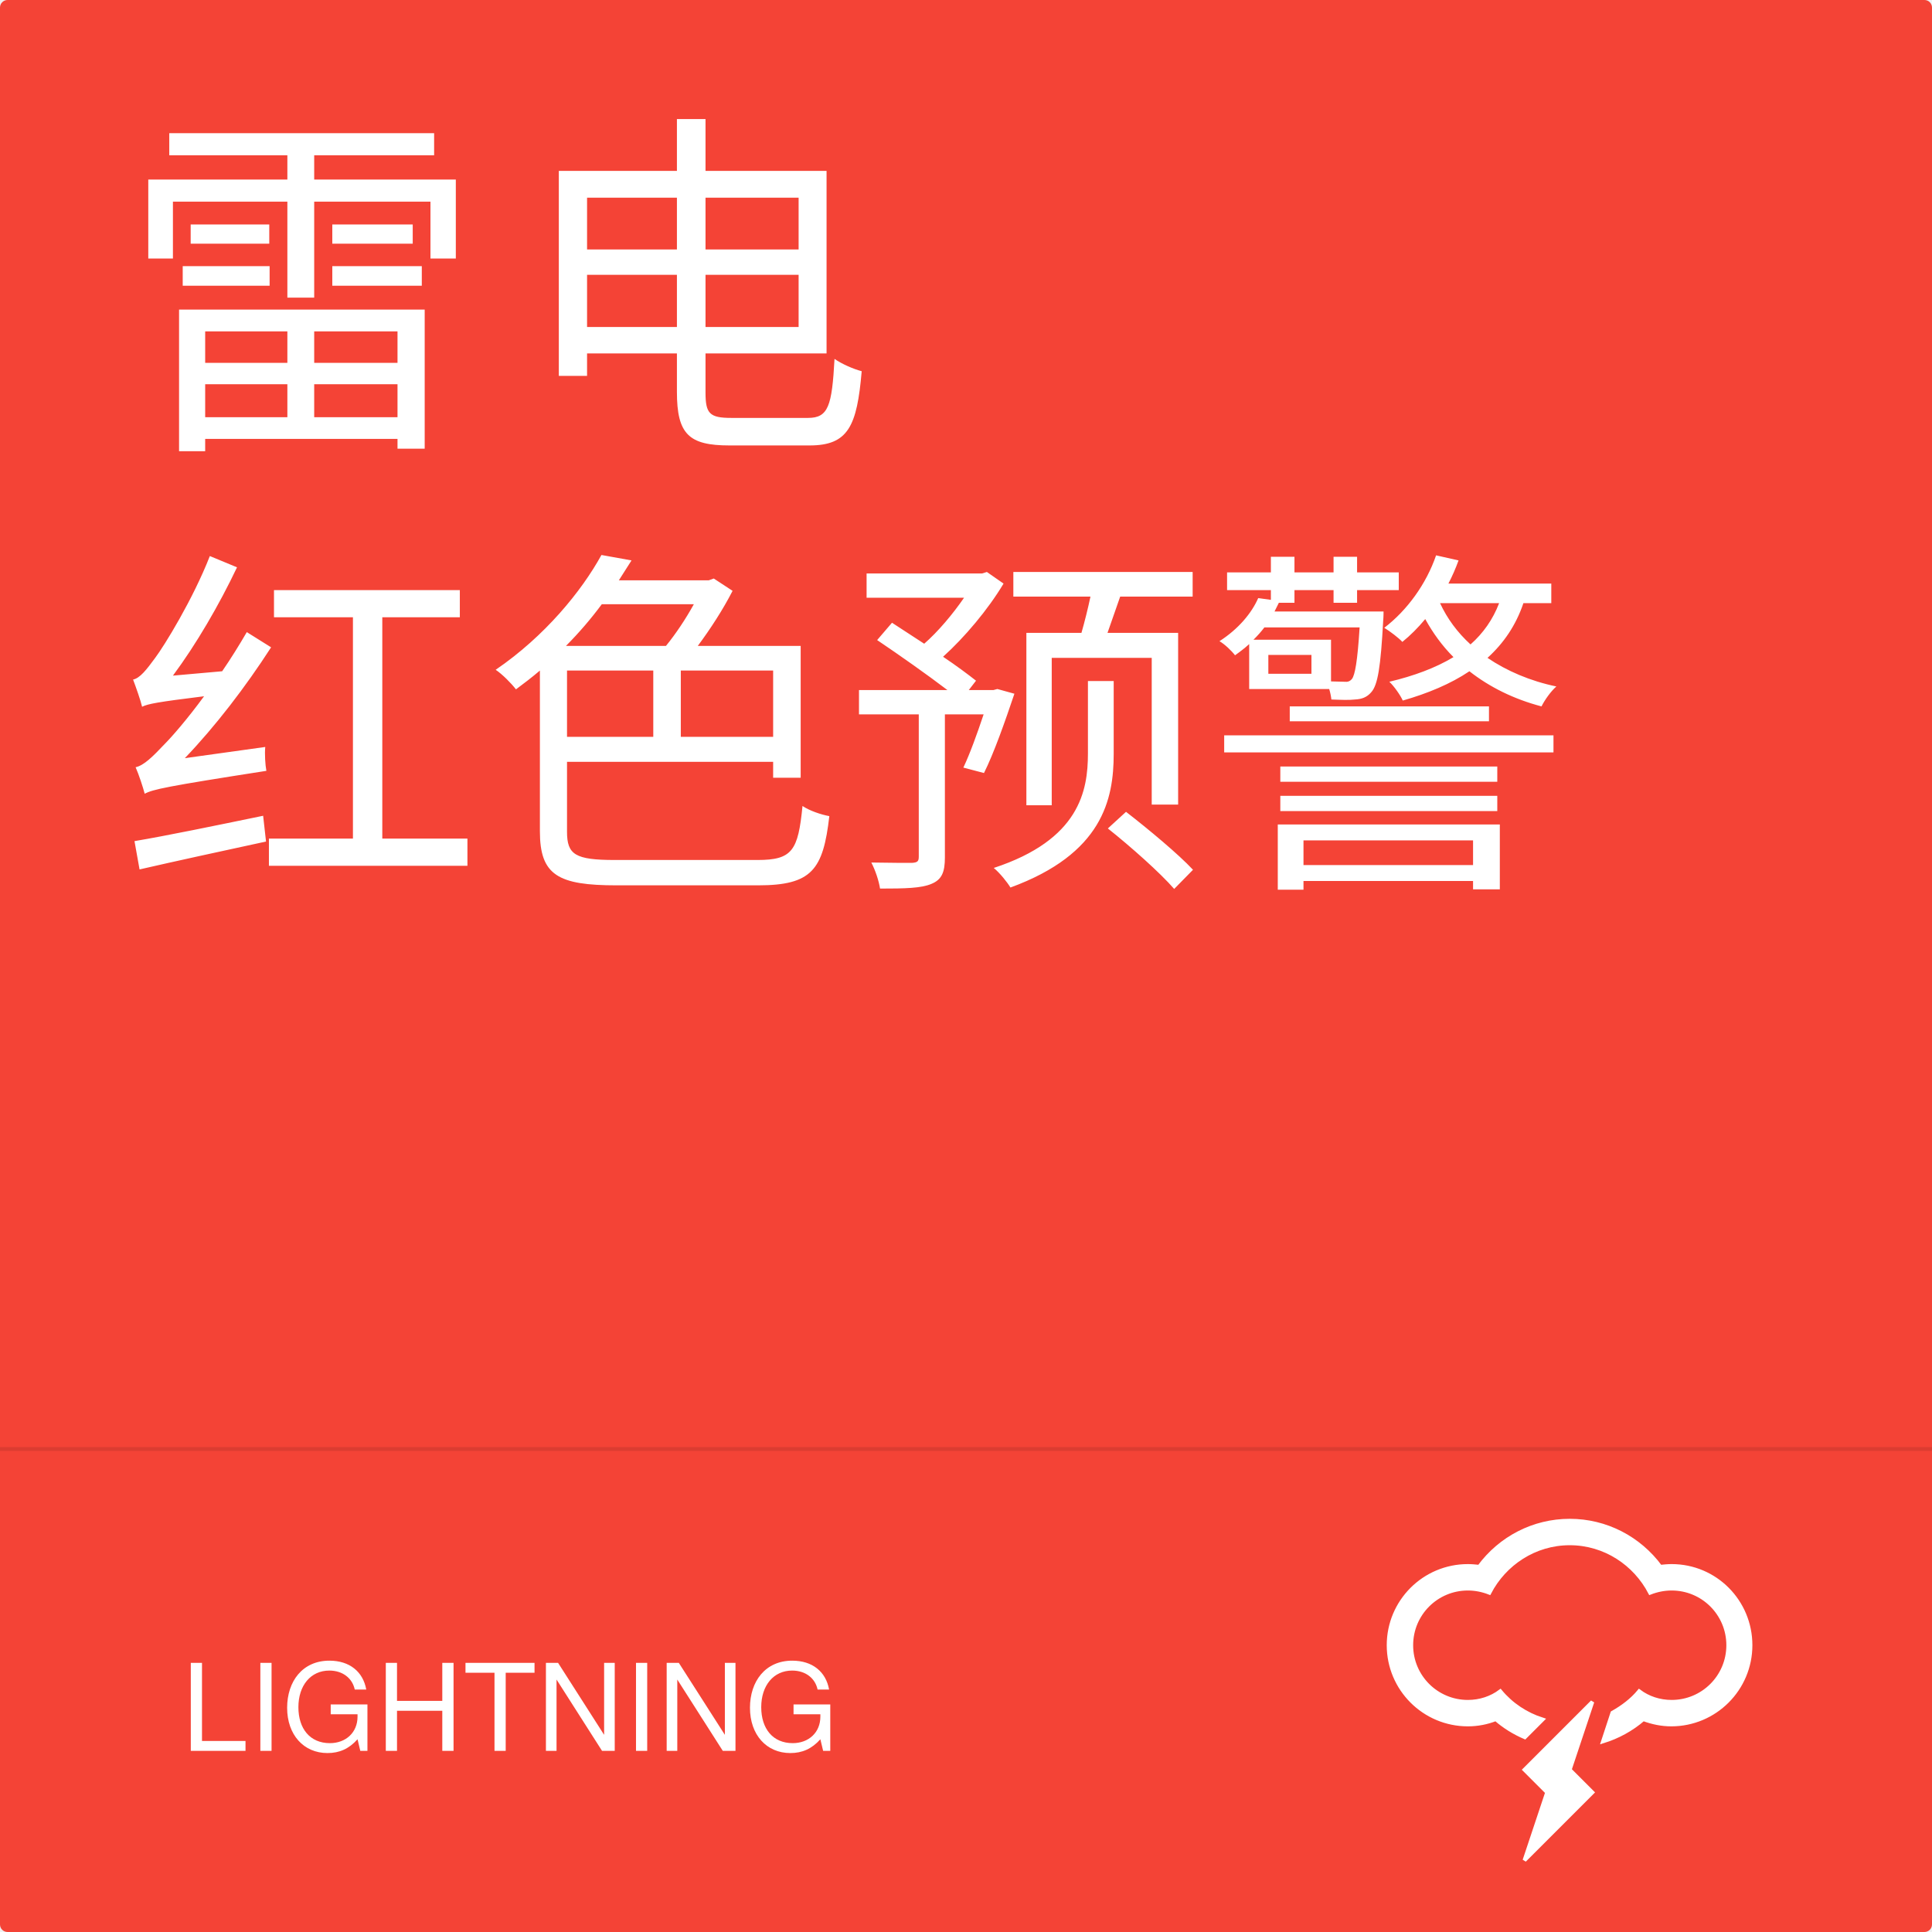
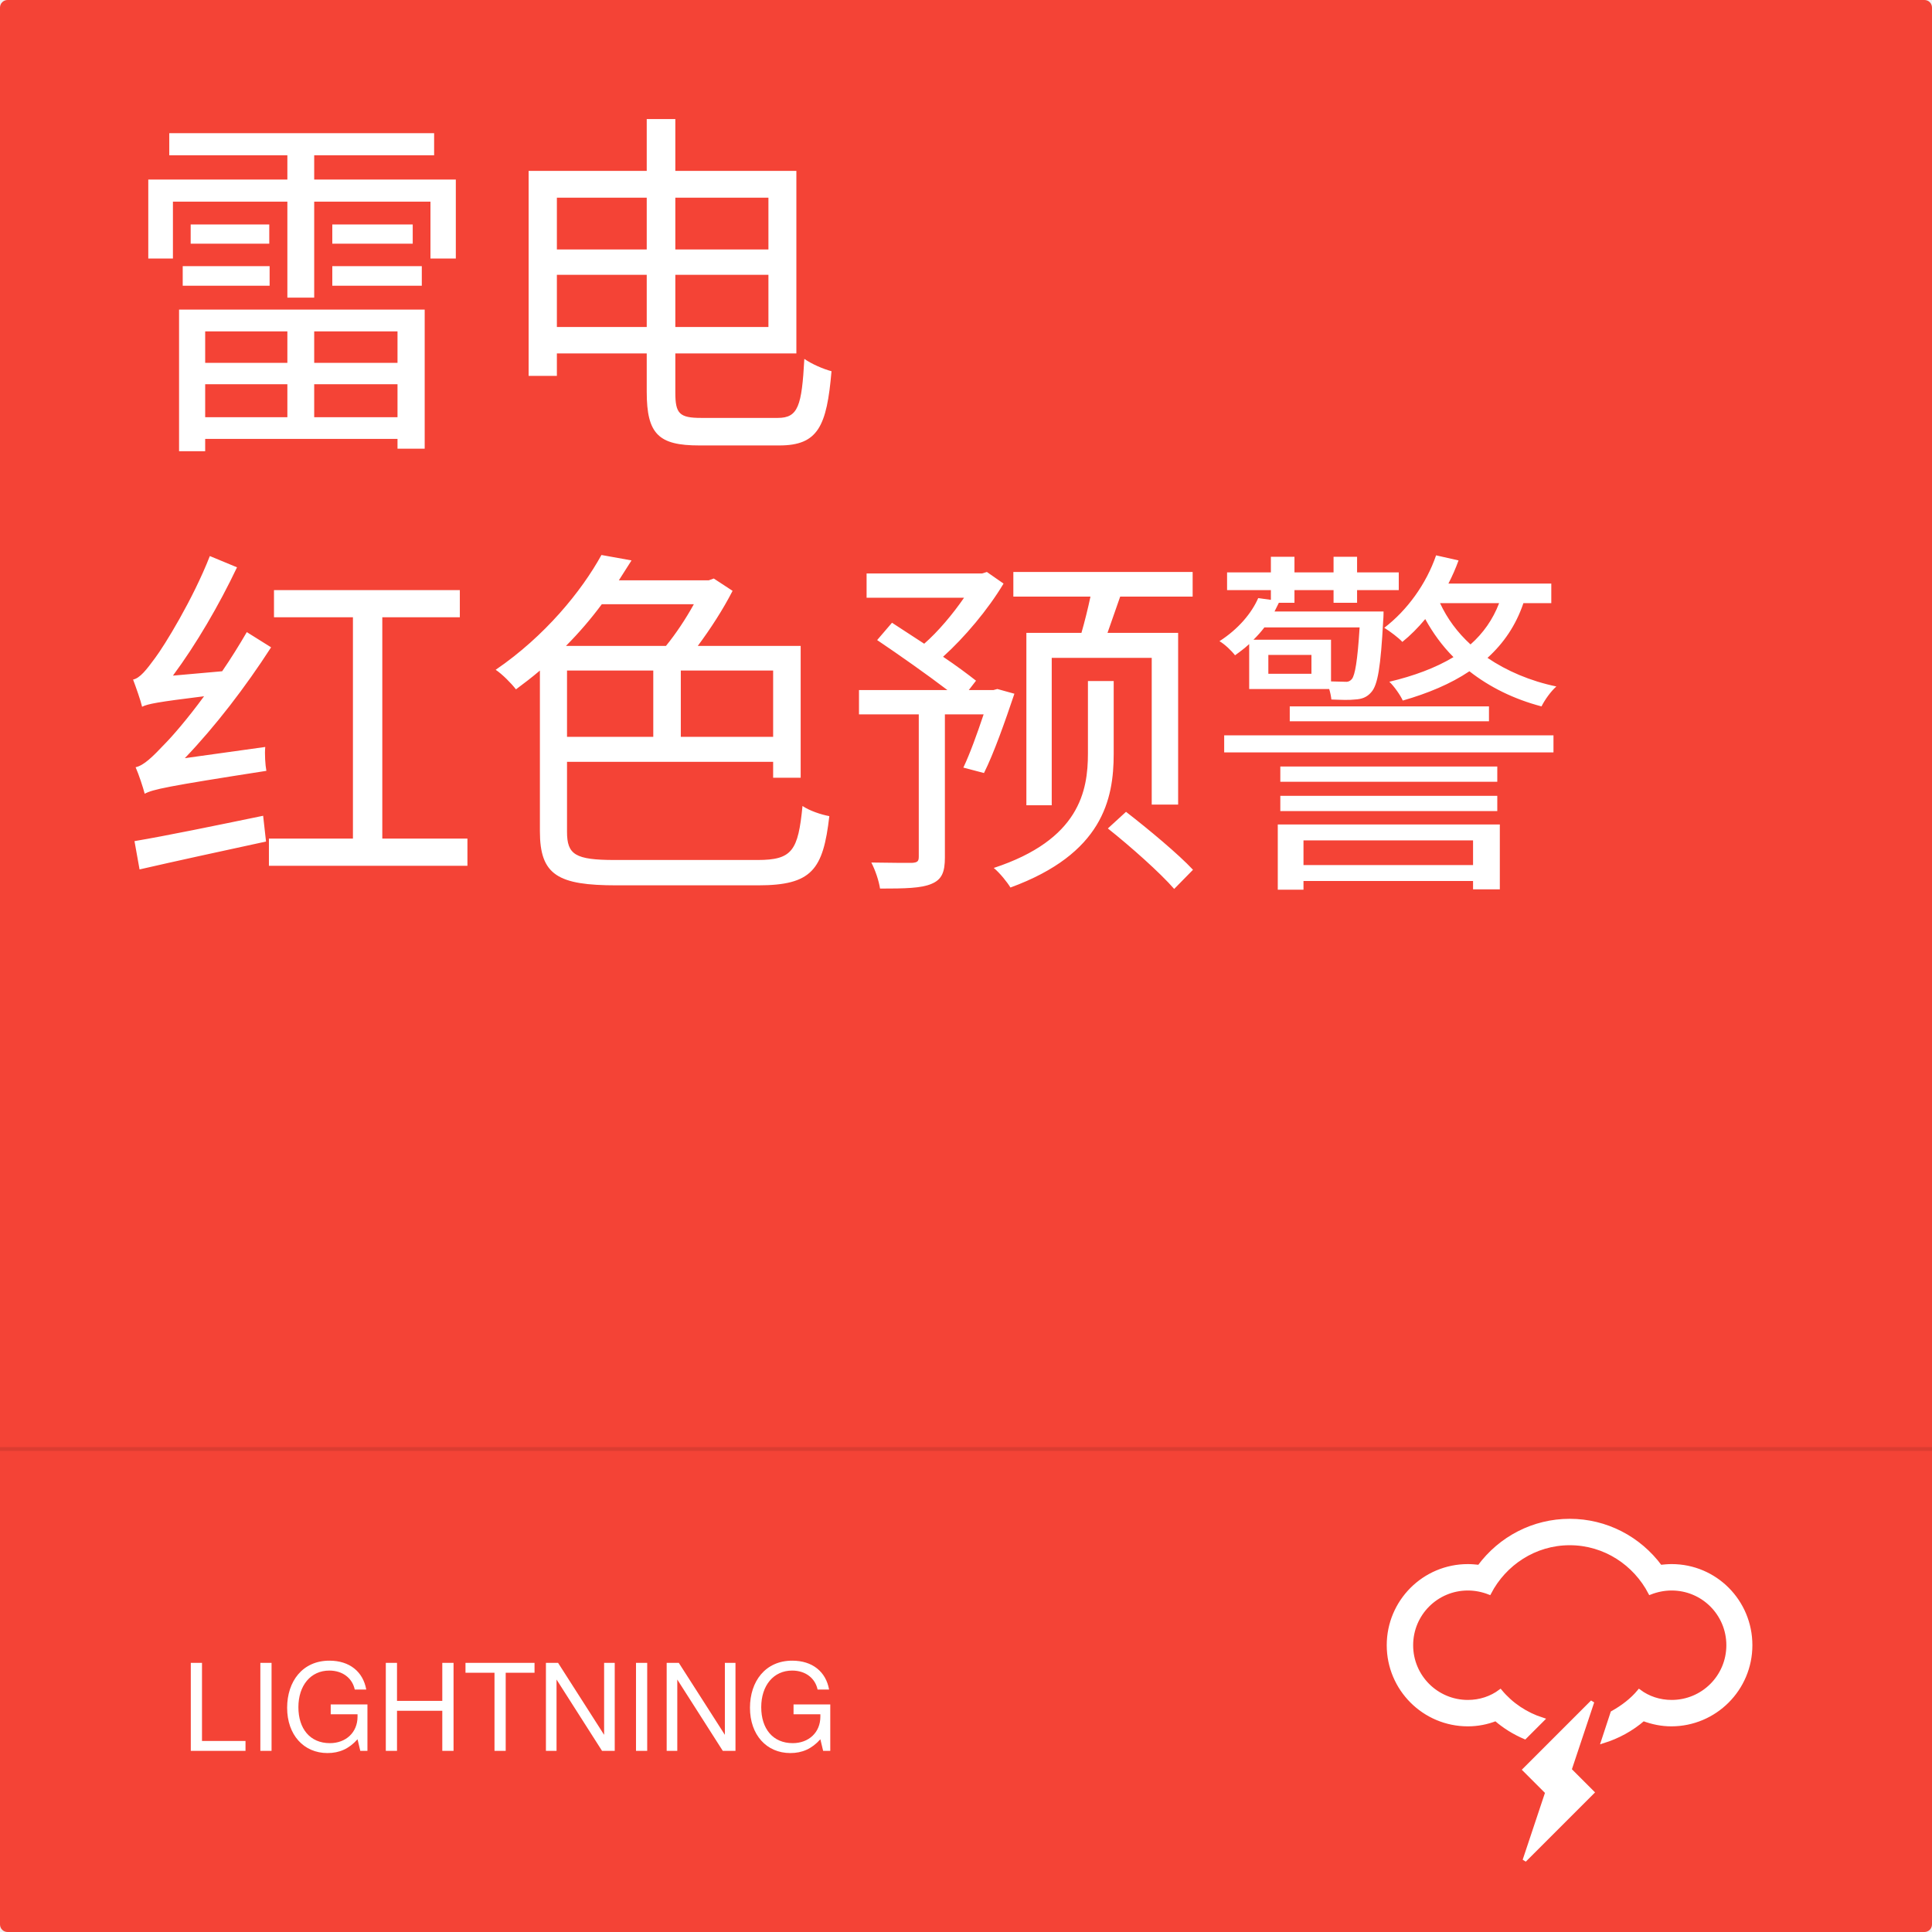
<svg xmlns="http://www.w3.org/2000/svg" version="1.1" viewBox="0 0 512 512" height="512" width="512">
  <rect y="0" x="0" rx="2" ry="2" height="512" width="512" id="rect-doc" style="fill:#f44336;fill-opacity:1;stroke:none;stroke-opacity:1" />
-   <text id="color0" y="112" x="32" style="font-style:normal;font-variant:normal;font-weight:normal;font-stretch:normal;font-size:96px;font-family:STHeiti;text-align:start;letter-spacing:8px;word-spacing:0;writing-mode:lr-tb;text-anchor:left;fill:#ffffff;fill-opacity:1;stroke:none;">雷电</text>
-   <text id="color1" y="228" x="32" style="font-style:normal;font-variant:normal;font-weight:normal;font-stretch:normal;font-size:96px;font-family:STHeiti;text-align:start;word-spacing:0;writing-mode:lr-tb;text-anchor:lfet;fill:#ffffff;fill-opacity:1;stroke:none;">红色预警</text>
+   <text id="color0" y="112" x="32" style="font-style:normal;font-variant:normal;font-weight:normal;font-stretch:normal;font-size:96px;font-family:'Heiti SC';text-align:start;letter-spacing:0px;word-spacing:0;writing-mode:lr-tb;text-anchor:left;fill:#ffffff;fill-opacity:1;stroke:none;">雷电</text>
+   <text id="color1" y="228" x="32" style="font-style:normal;font-variant:normal;font-weight:normal;font-stretch:normal;font-size:96px;font-family:'Heiti SC';text-align:start;word-spacing:0;writing-mode:lr-tb;text-anchor:lfet;fill:#ffffff;fill-opacity:1;stroke:none;">红色预警</text>
  <text id="en" y="464" x="48" font-size="32px" fill="#ffffff" fill-opacity="1" stroke="none" font-family="Helvetica Neue" style="font-style:normal;font-variant:normal;font-weight:normal;font-stretch:normal;text-align:start;word-spacing:0;writing-mode:lr-tb;text-anchor:left;">LIGHTNING</text>
  <path style="stroke:#000000;stroke-width:1px;stroke-opacity:0.1" d="M0,384 L512,384" />
  <g transform="translate(368,400)">
    <path stroke="#ffffff" fill="#ffffff" d="M75,15c-1,0-2,0.1-3,0.2C66.4,7.6,57.6,3,48,3S29.6,7.6,24,15.2c-1-0.1-2-0.2-3-0.2C9.4,15,0,24.4,0,36    s9.4,21,21,21c2.6,0,5.1-0.5,7.4-1.4c2.3,2,4.9,3.6,7.7,4.8l4.7-4.7c-4.4-1.4-8.3-4-11.2-7.5C27.2,50,24.2,51,21,51    c-8.3,0-15-6.7-15-15s6.7-15,15-15c2,0,3.9,0.4,5.7,1.1C30.7,14.4,38.7,9,48,9s17.3,5.4,21.3,13.1C71.1,21.4,73,21,75,21    c8.3,0,15,6.7,15,15s-6.7,15-15,15c-3.2,0-6.2-1-8.6-2.8c-1.9,2.3-4.4,4.2-7.1,5.7l-2.5,7.6c3.9-1.2,7.6-3.2,10.7-5.9    c2.4,0.9,4.9,1.4,7.4,1.4c11.6,0,21-9.4,21-21S86.6,15,75,15z M36,69l6,6l-6,18l18-18l-6-6l6-18L36,69z" />
  </g>
</svg>
